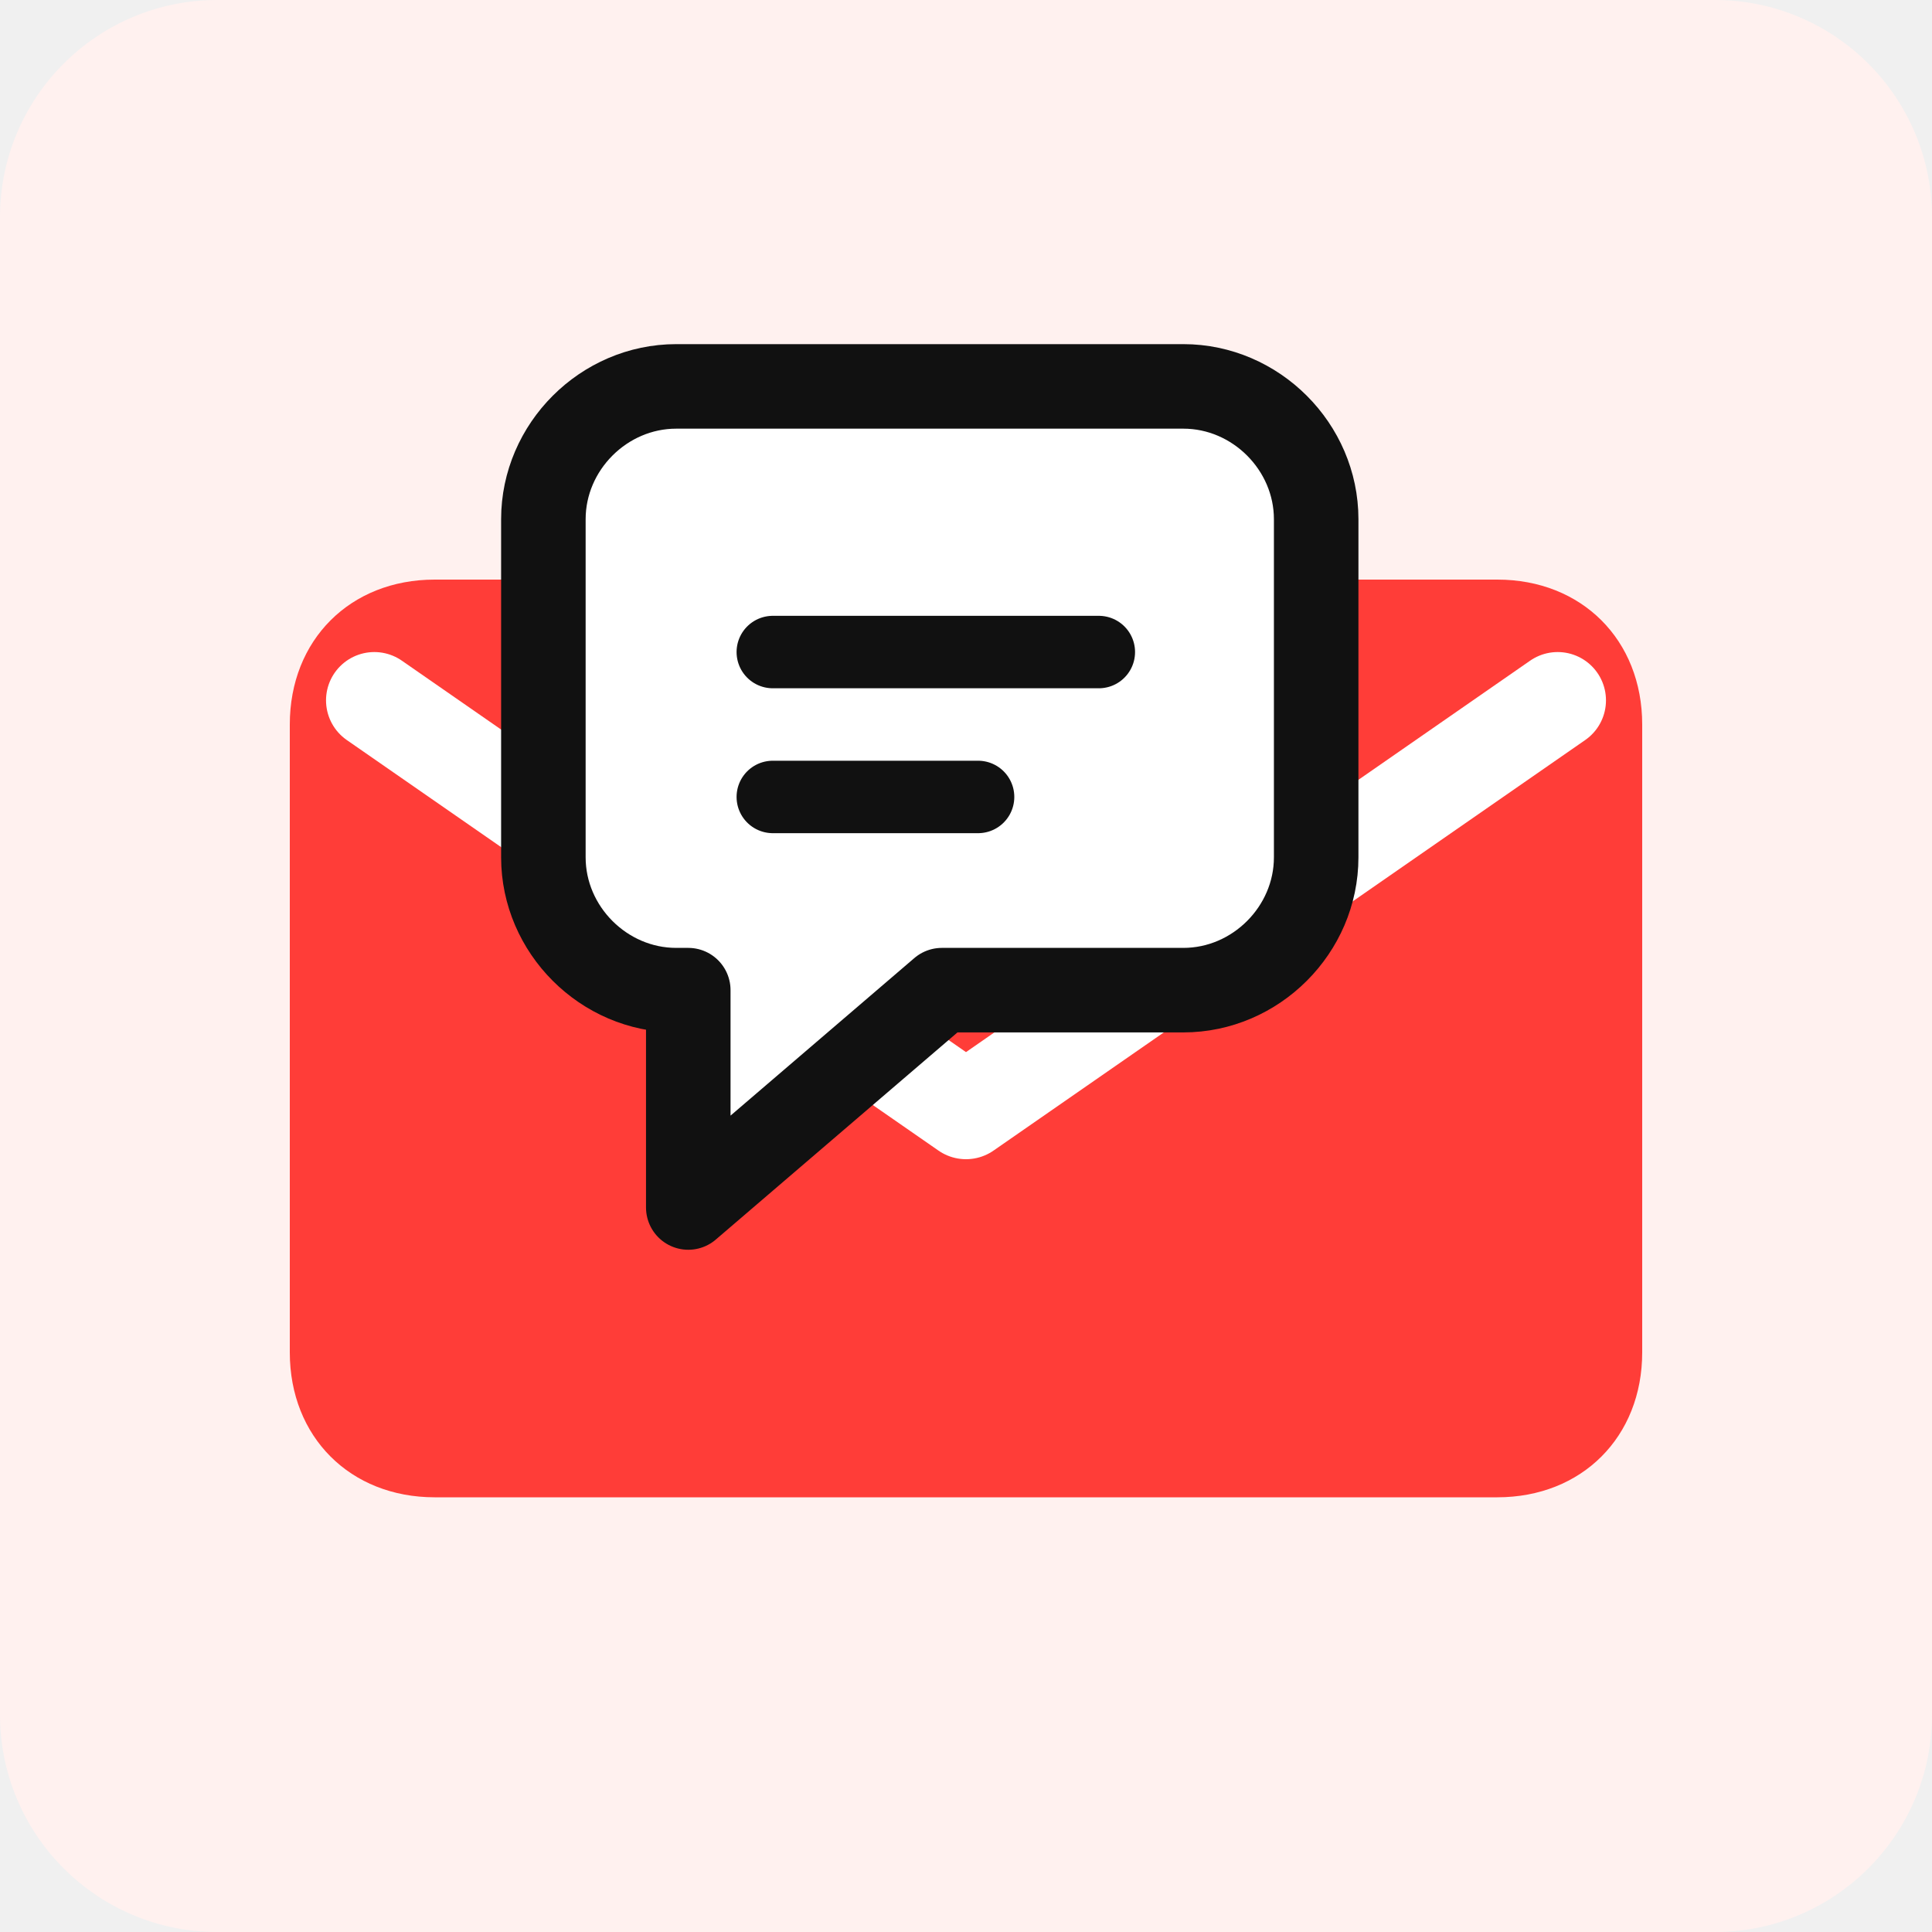
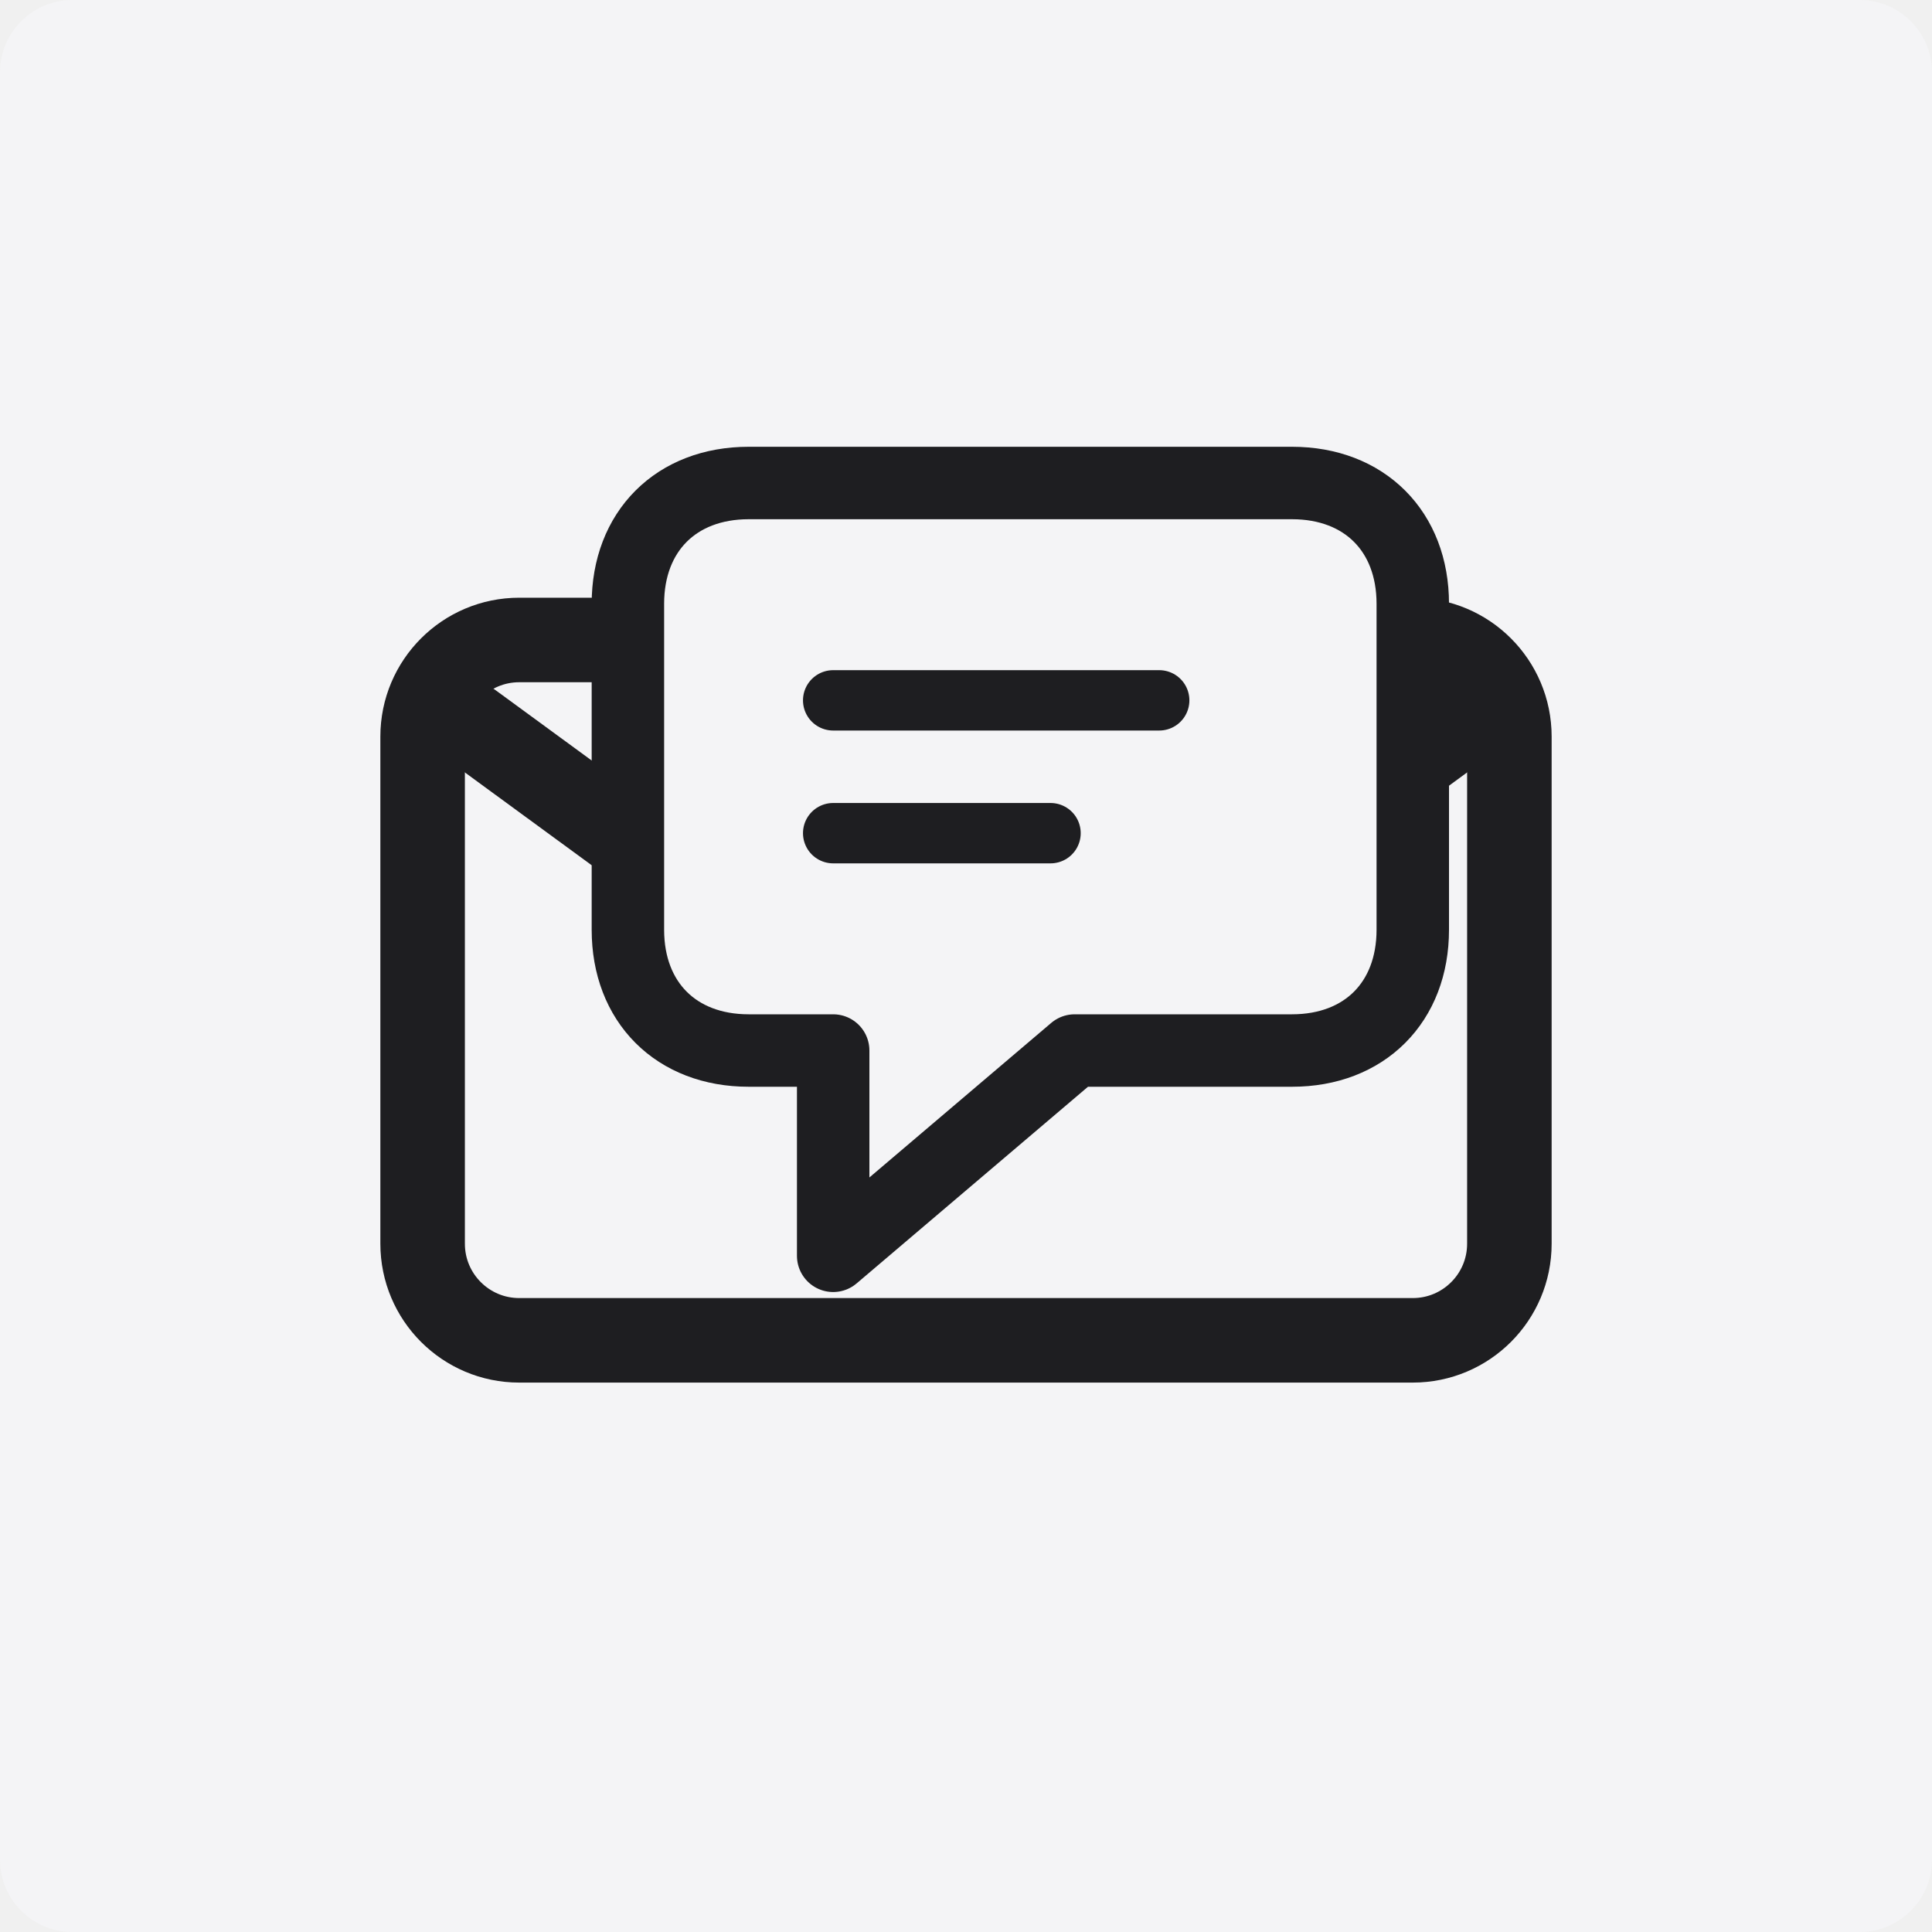
<svg xmlns="http://www.w3.org/2000/svg" width="160" height="160" viewBox="0 0 160 160" fill="none" role="img" aria-labelledby="title desc">
-   <rect width="160" height="160" rx="18" fill="#FFF1EF" />
-   <path d="M36 48h88c7 0 12 5 12 12v52c0 7-5 12-12 12H36c-7 0-12-5-12-12V60c0-7 5-12 12-12Z" fill="#FF3D38" />
-   <path d="m31 58 49 34 49-34" stroke="#fff" stroke-width="8" stroke-linecap="round" stroke-linejoin="round" />
-   <path d="M56 32h42c6 0 11 5 11 11v28c0 6-5 11-11 11H78L57 100V82h-1c-6 0-11-5-11-11V43c0-6 5-11 11-11Z" fill="#fff" stroke="#111" stroke-width="7" stroke-linejoin="round" />
-   <path d="M64 54h27M64 66h17" stroke="#111" stroke-width="6" stroke-linecap="round" />
+   <rect width="160" height="160" rx="6" fill="#F4F4F6" />
+   <rect x="35" y="53" width="90" height="58" rx="8" stroke="#1E1E21" stroke-width="7" stroke-linejoin="round" />
+   <path d="m39 60 41 30 41-30" stroke="#1E1E21" stroke-width="7" stroke-linecap="round" stroke-linejoin="round" />
+   <path d="M62 40h45c6 0 10 4 10 10v27c0 6-4 10-10 10H89l-20 17V87h-7c-6 0-10-4-10-10V50c0-6 4-10 10-10Z" fill="#F4F4F6" stroke="#1E1E21" stroke-width="6" stroke-linejoin="round" />
+   <path d="M69 58h27M69 69h18" stroke="#1E1E21" stroke-width="5" stroke-linecap="round" />
</svg>
